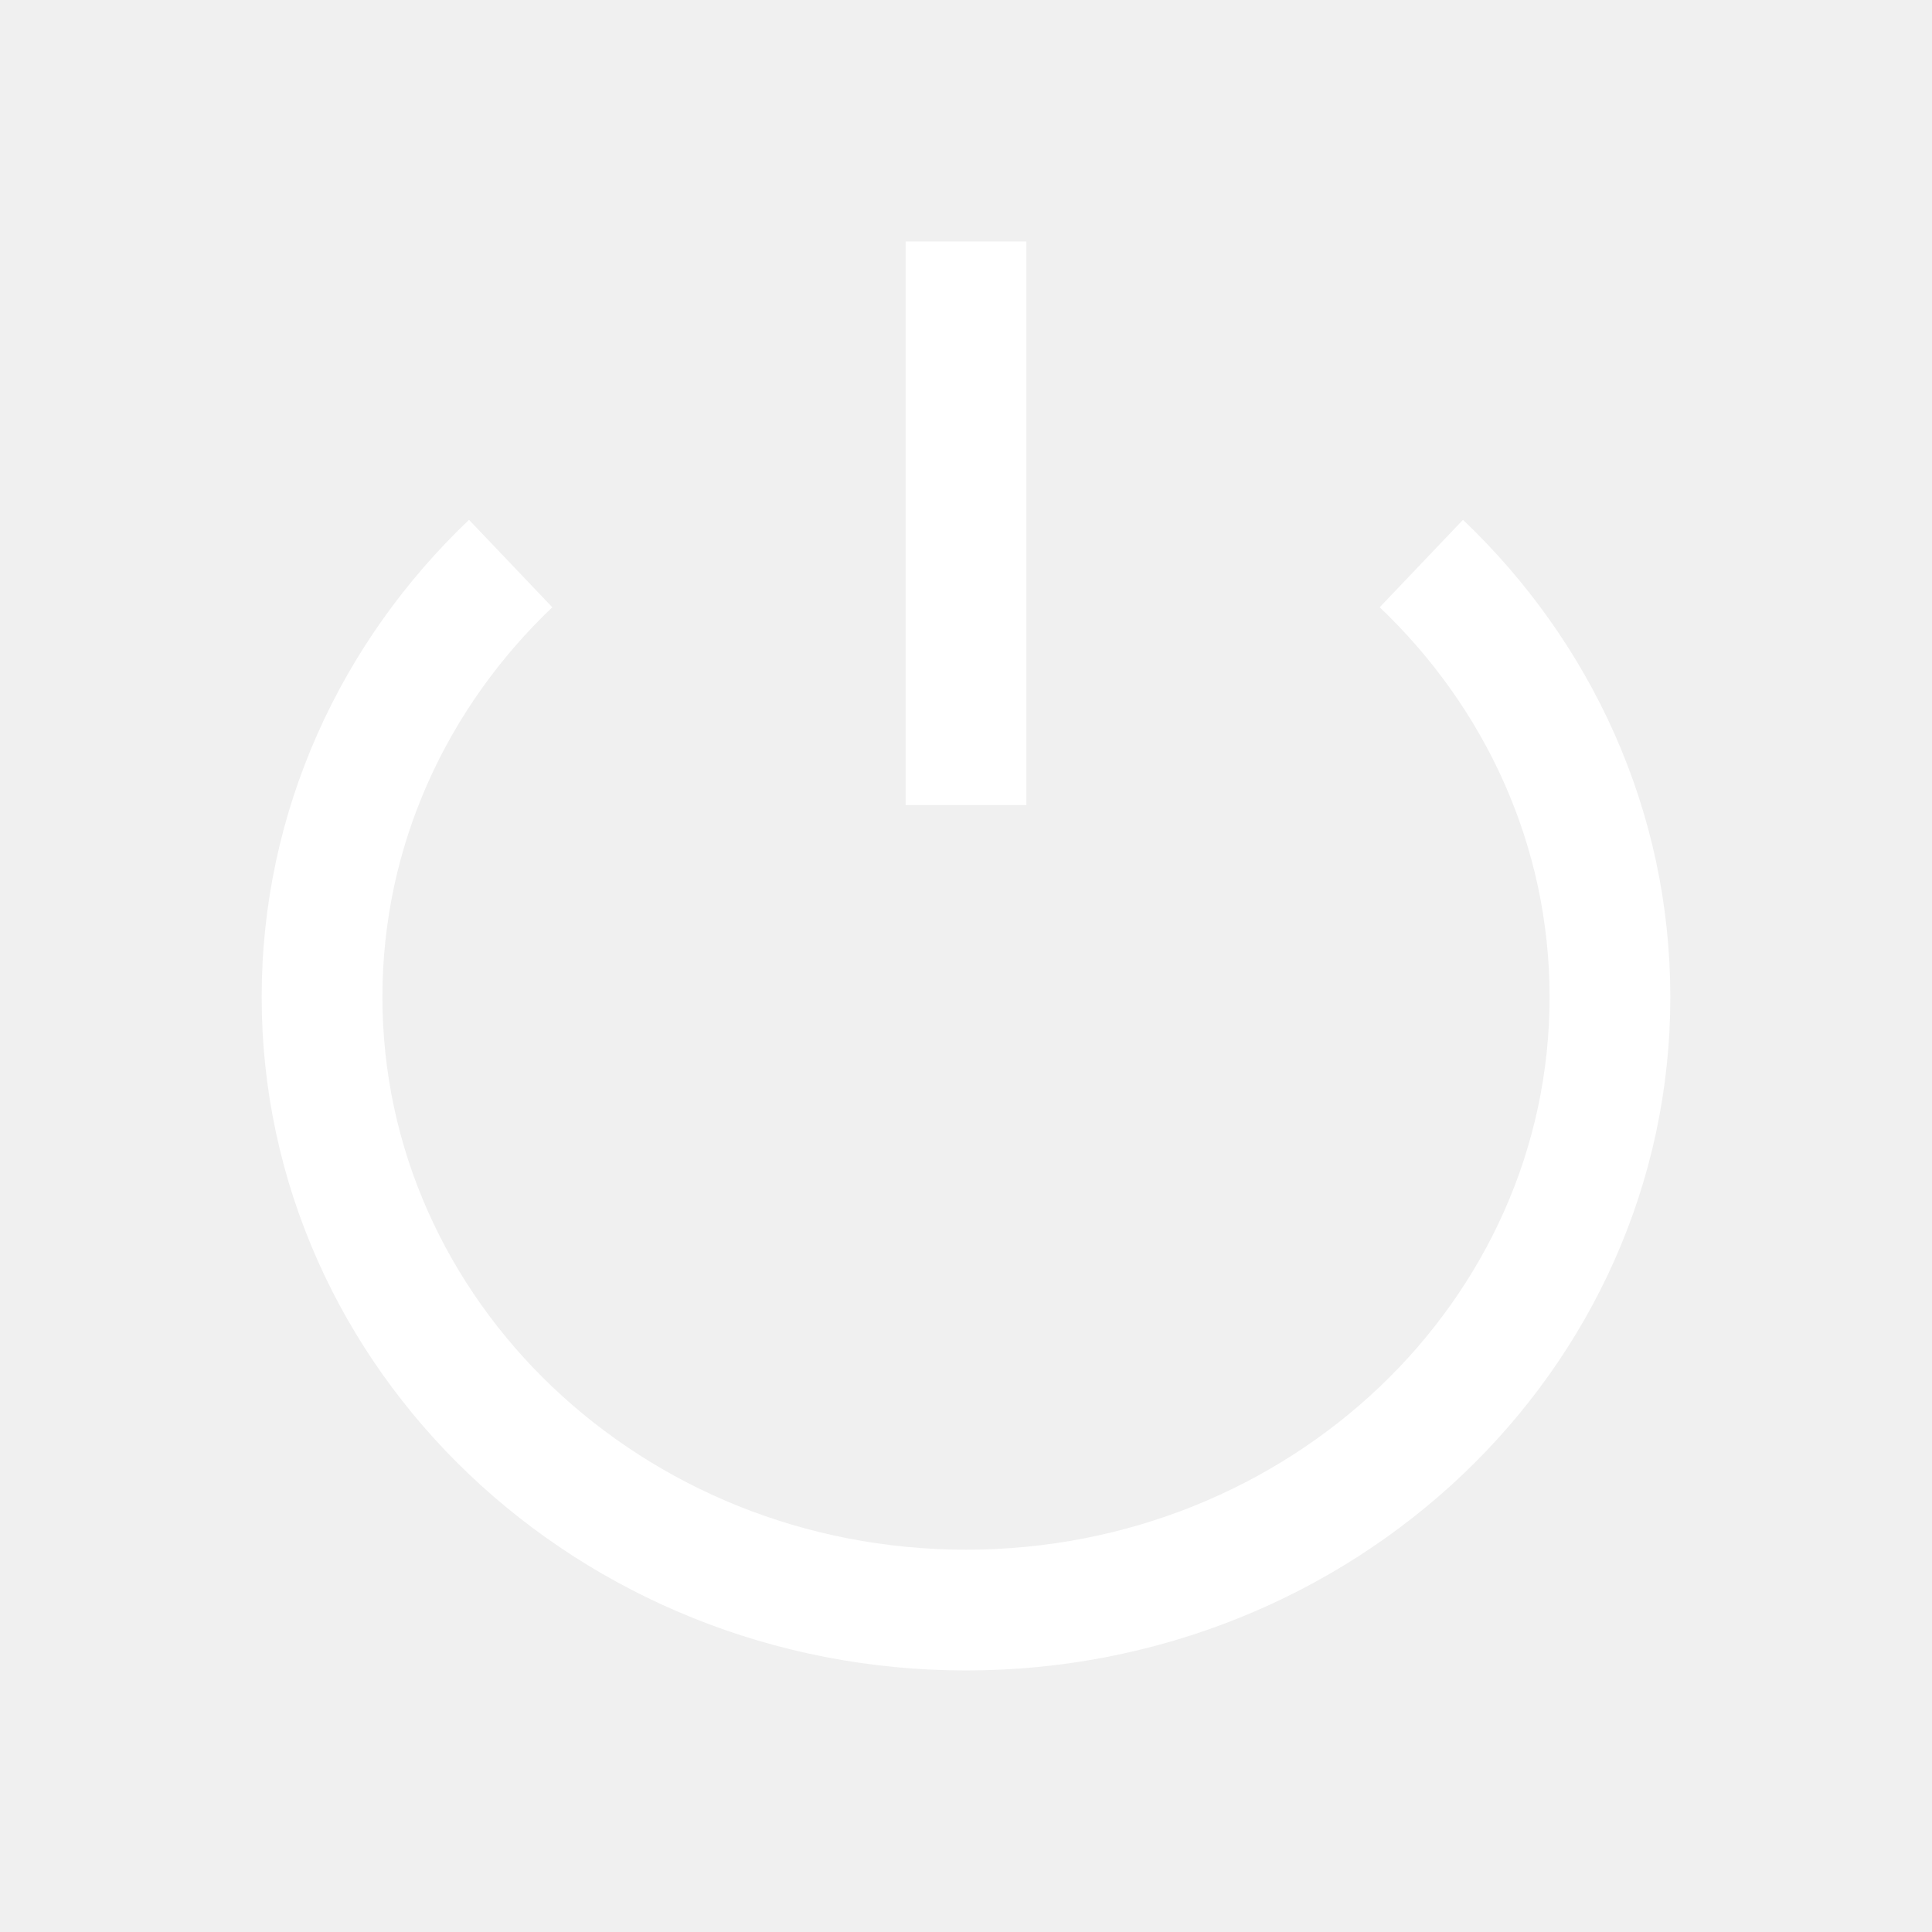
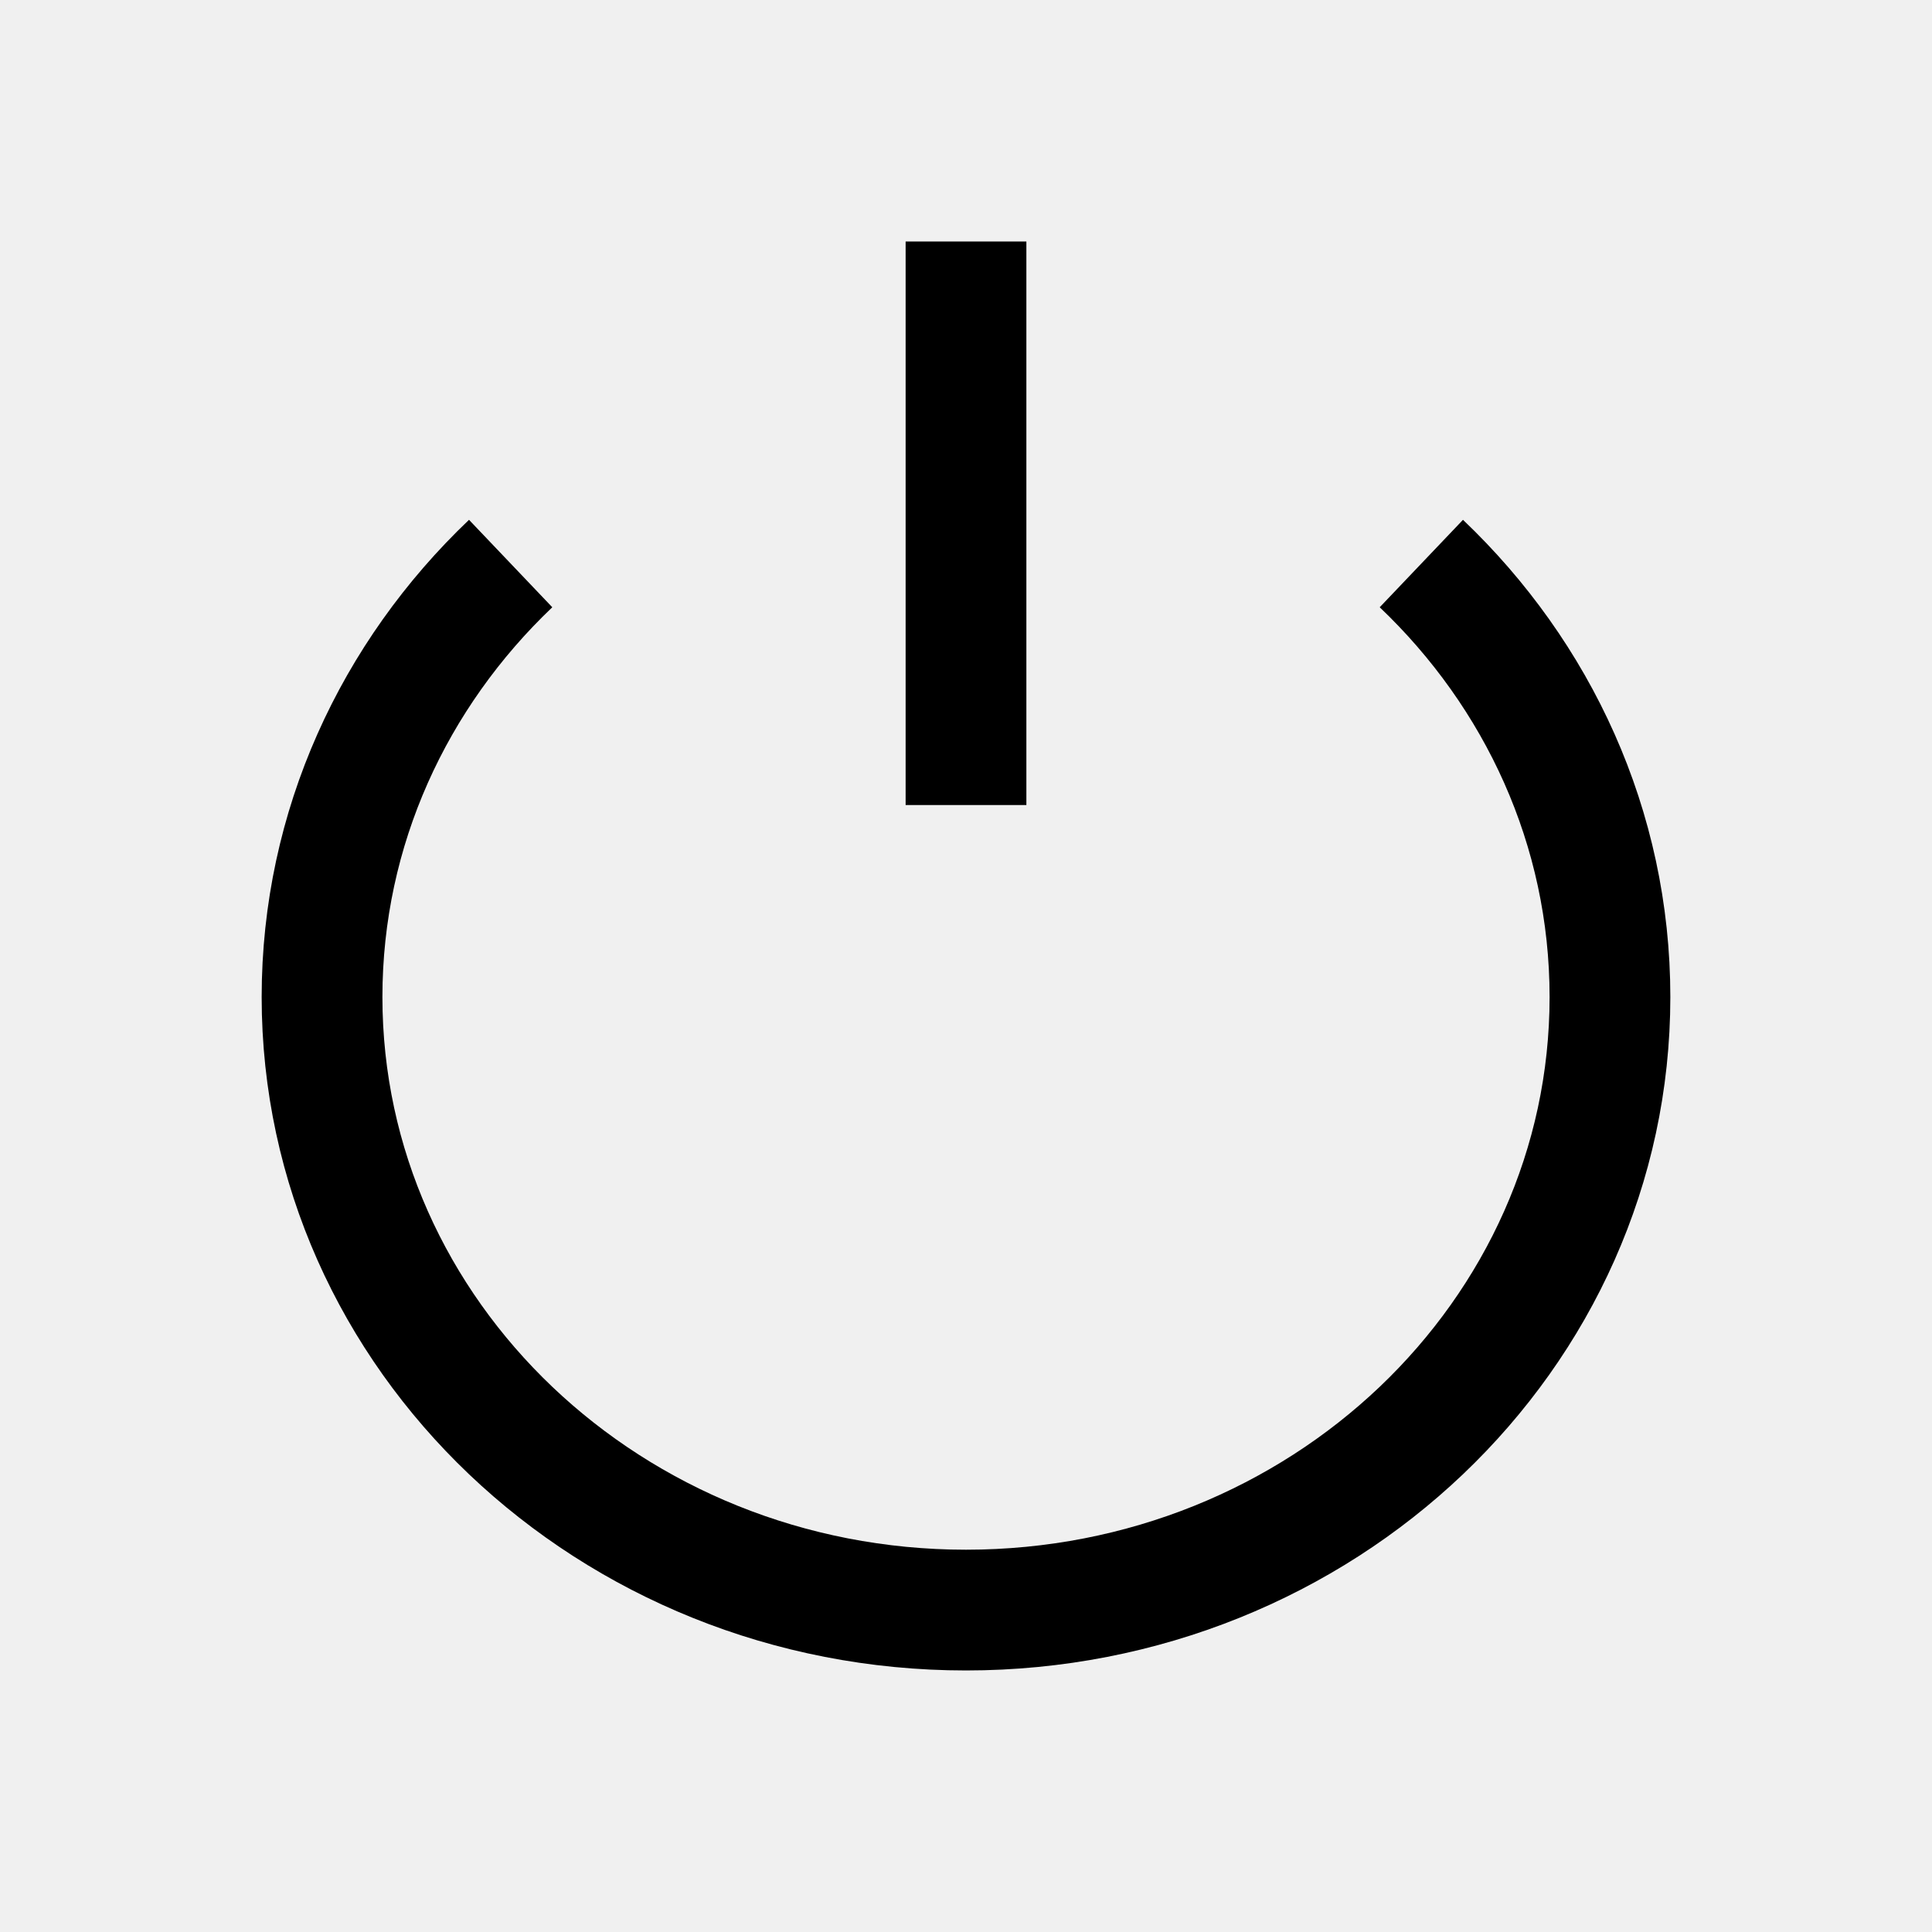
<svg xmlns="http://www.w3.org/2000/svg" width="16" height="16" viewBox="0 0 16 16" fill="none">
-   <path d="M11.771 4.667C12.736 5.586 13.333 6.855 13.333 8.257C13.333 9.659 12.736 10.928 11.771 11.847C10.806 12.765 9.473 13.334 8 13.334C6.527 13.334 5.194 12.765 4.229 11.847C3.264 10.928 2.667 9.659 2.667 8.257C2.667 6.855 3.264 5.586 4.229 4.667" stroke="white" strokeWidth="1.5" strokeLinecap="round" strokeLinejoin="round" />
-   <path d="M8 6.667V2" stroke="white" strokeWidth="1.5" strokeLinecap="round" />
+   <path d="M11.771 4.667C12.736 5.586 13.333 6.855 13.333 8.257C13.333 9.659 12.736 10.928 11.771 11.847C10.806 12.765 9.473 13.334 8 13.334C6.527 13.334 5.194 12.765 4.229 11.847C3.264 10.928 2.667 9.659 2.667 8.257C2.667 6.855 3.264 5.586 4.229 4.667" stroke="currentColor" strokeWidth="1.5" strokeLinecap="round" strokeLinejoin="round" />
+   <path d="M8 6.667V2" stroke="currentColor" strokeWidth="1.5" strokeLinecap="round" />
</svg>
